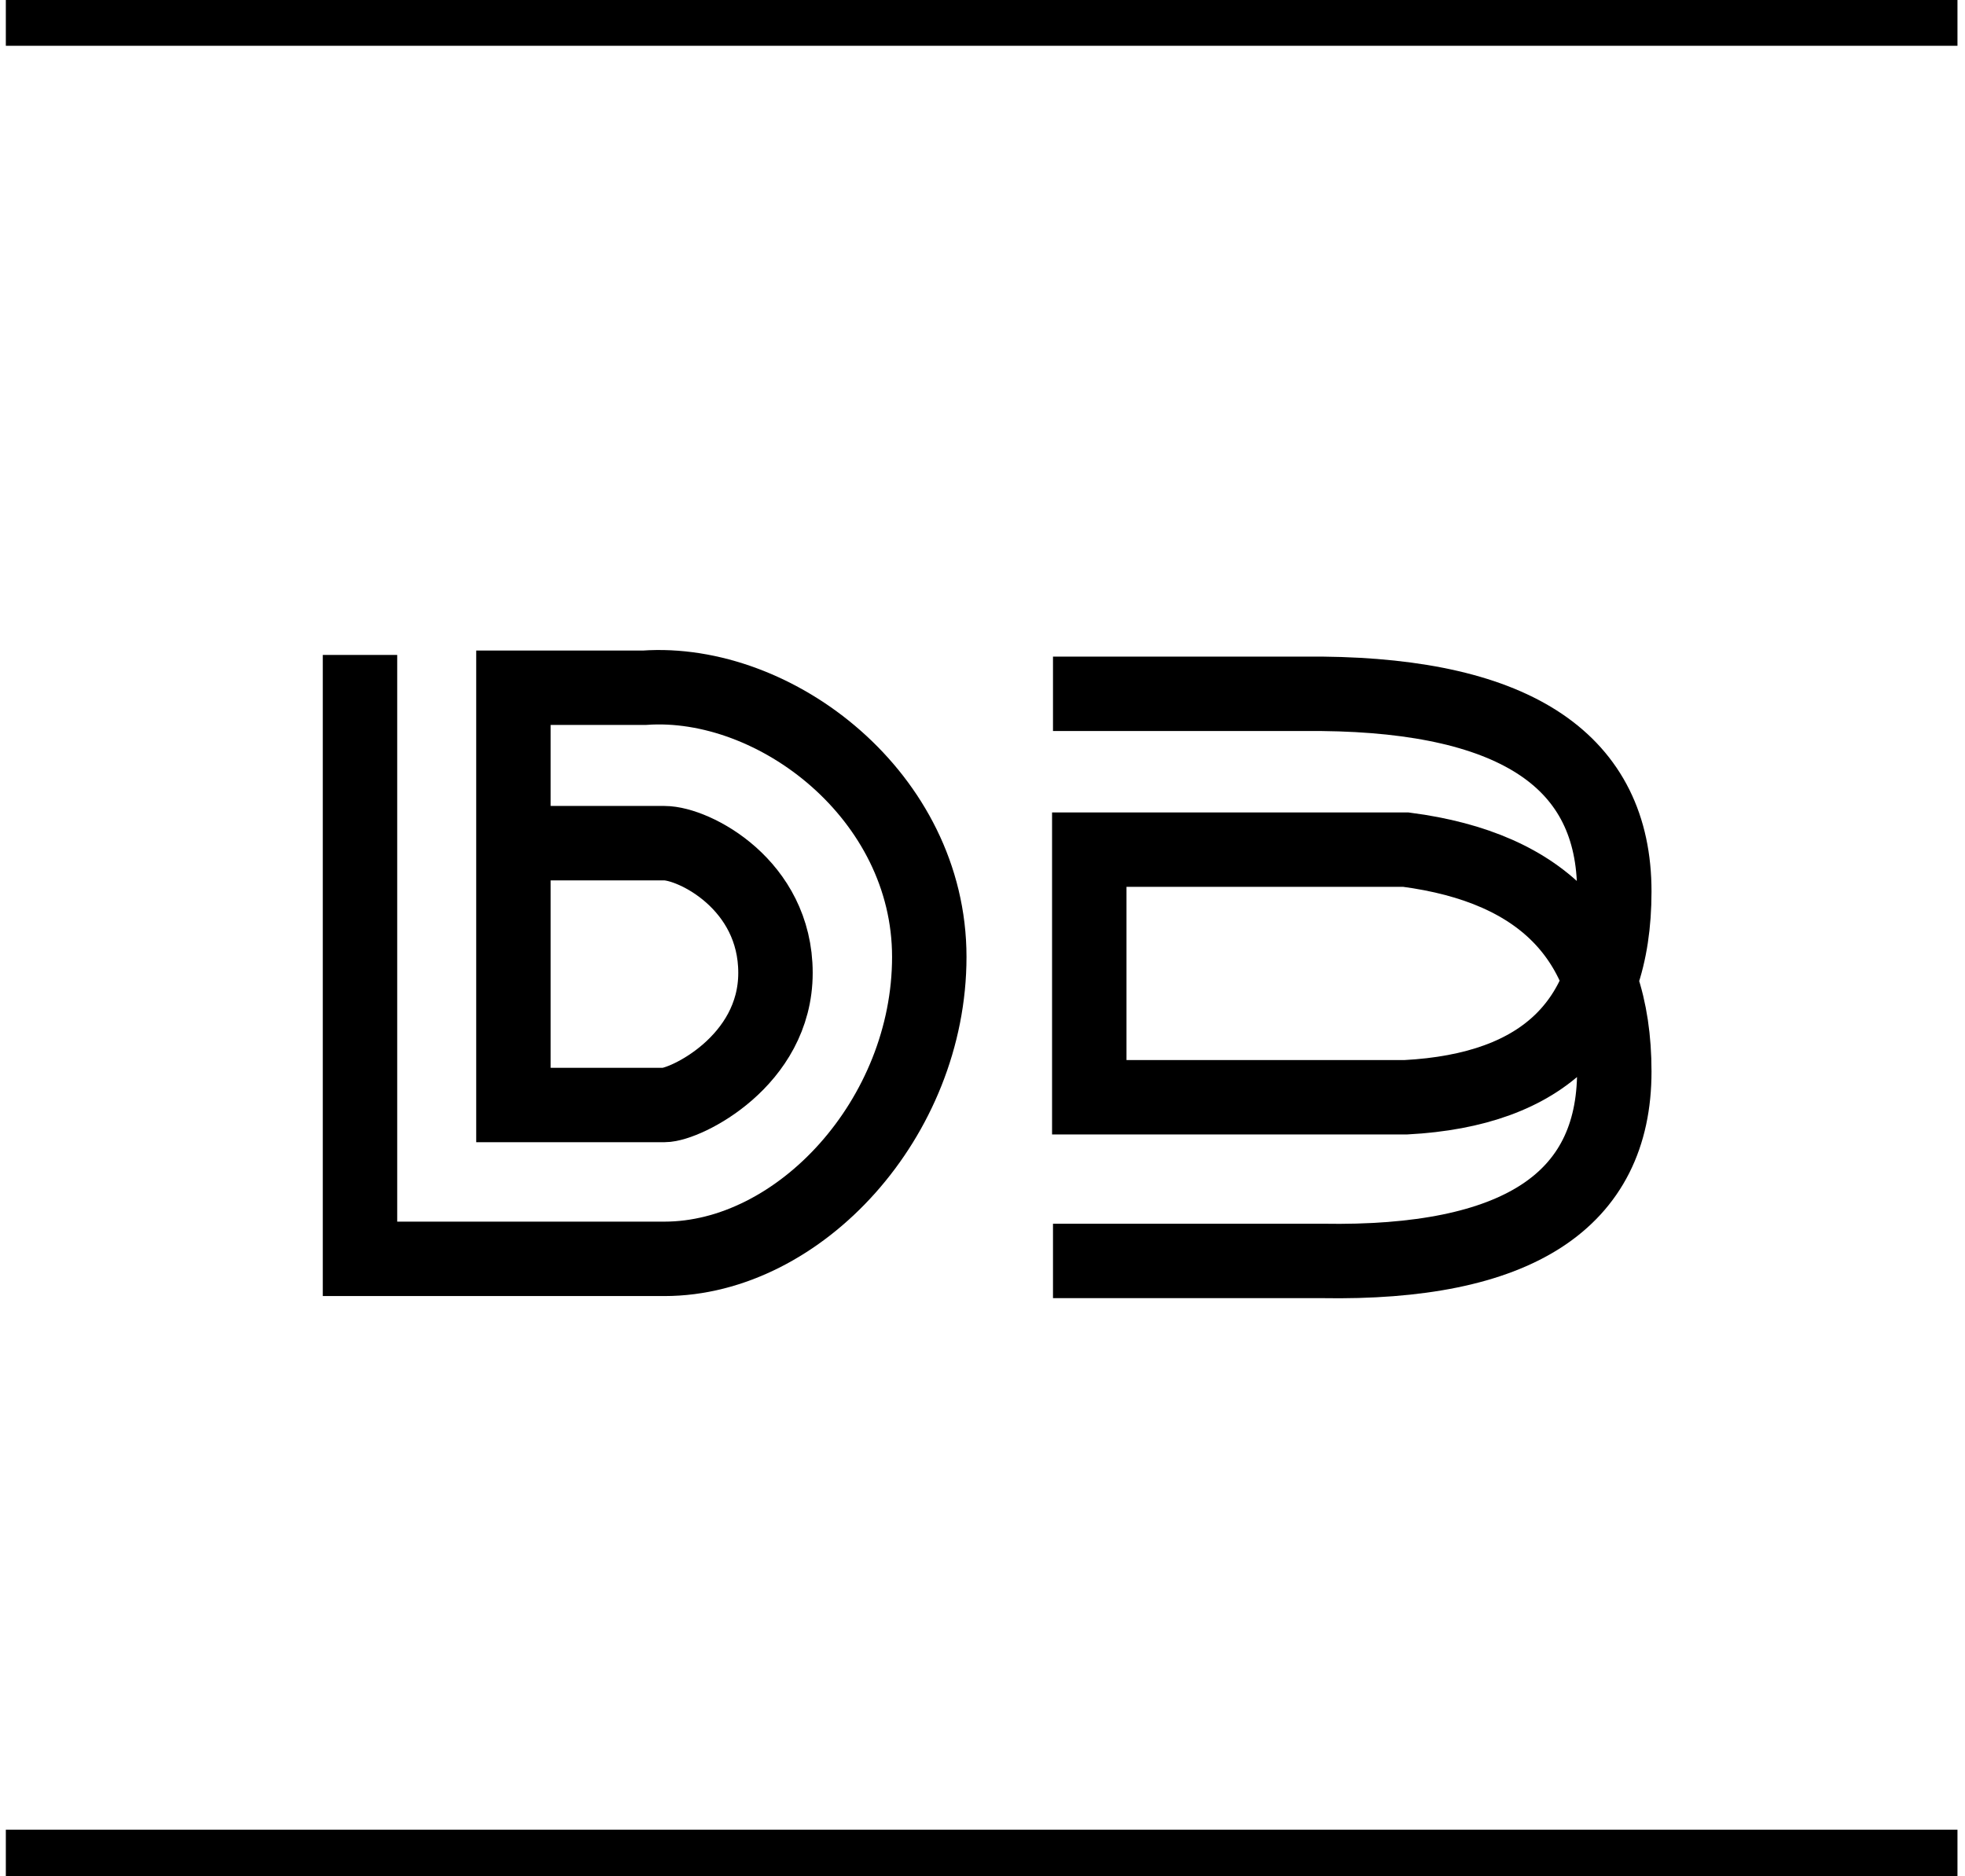
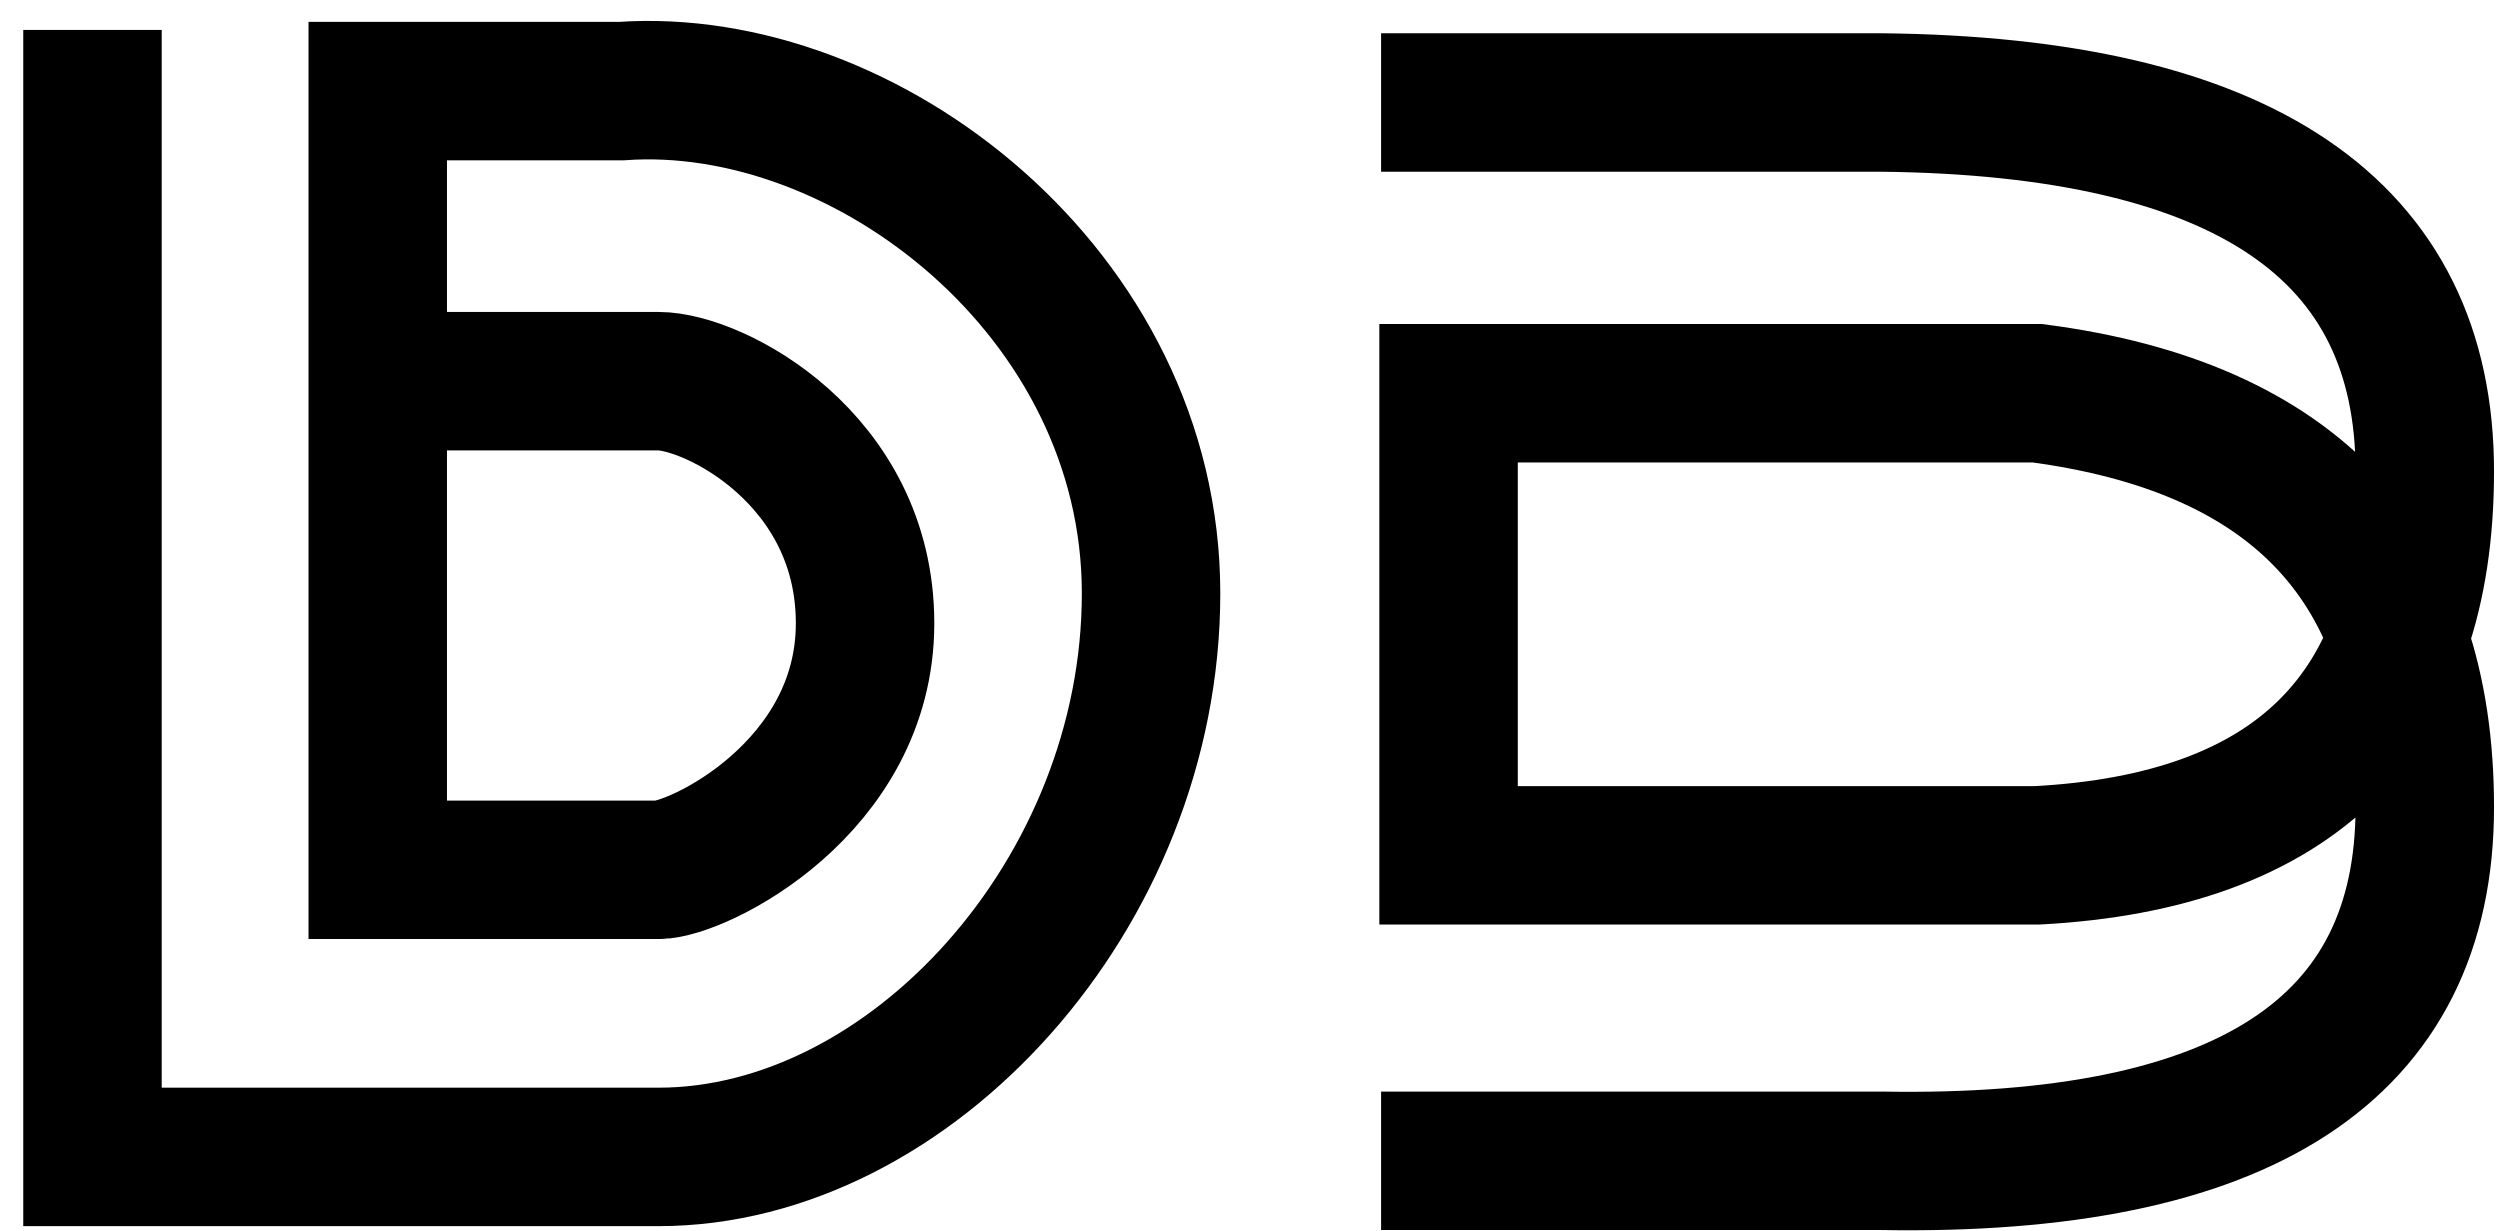
- <svg xmlns="http://www.w3.org/2000/svg" width="66px" height="63px" viewBox="0 0 66 63" version="1.1">
-   <g id="Design-System" stroke="none" stroke-width="1" fill="none" fill-rule="evenodd">
-     <g id="Desktop-HD-Copy-4" stroke="#000000" stroke-width="2.5">
-       <g id="logo-black">
-         <g id="db" transform="translate(12.0916, 22)">
-           <path d="M4.76063633e-13,-2.13162821e-14 L4.76063633e-13,20.286 C2.795,20.286 6.203,20.286 10.223,20.286 C14.768,20.286 19.121,15.544 19.121,10.143 C19.121,4.741 13.955,0.79 9.55,1.102 C7.903,1.102 6.437,1.102 5.153,1.102 L5.153,15.118 C6.734,15.118 8.424,15.118 10.223,15.118 C10.922,15.118 13.955,13.65 13.955,10.68 C13.955,7.71 11.216,6.323 10.223,6.323 C8.748,6.323 7.202,6.323 5.588,6.323" id="d" />
-           <path d="M23.276,1.306 L32.312,1.306 C38.857,1.375 42.129,3.589 42.129,7.947 C42.129,12.305 39.795,14.609 35.128,14.858 L24.495,14.858 L24.495,6.54 L35.128,6.54 C39.795,7.149 42.129,9.633 42.129,13.991 C42.129,18.349 38.857,20.471 32.312,20.356 L23.276,20.356" id="b" />
-         </g>
-         <g id="lines">
-           <path d="M0.196,62.712 L65.747,62.712" id="lowerline" />
-           <path d="M0.196,0.288 L65.747,0.288" id="upperline" />
+ <svg xmlns="http://www.w3.org/2000/svg" width="65px" height="32px" viewBox="0 0 65 32" version="1.1">
+   <g id="Home" stroke="none" stroke-width="1" fill="none" fill-rule="evenodd">
+     <g id="Desktop-HD-Copy-2" transform="translate(-687, -31)" stroke="#000000">
+       <g id="UI/logo-black" transform="translate(672, 0)">
+         <g id="logo-black-copy-2">
+           <g id="db" transform="translate(17.40458, 31.77778)" stroke-width="3.6">
+             <path d="M6.85243108e-13,-3.07901852e-14 L6.85243108e-13,29.302 C4.023,29.302 8.928,29.302 14.716,29.302 C21.257,29.302 27.523,22.453 27.523,14.651 C27.523,6.849 20.087,1.142 13.746,1.591 C11.375,1.591 9.266,1.591 7.417,1.591 L7.417,21.837 C9.693,21.837 12.126,21.837 14.716,21.837 C15.721,21.837 20.087,19.717 20.087,15.427 C20.087,11.136 16.145,9.133 14.716,9.133 C12.591,9.133 10.367,9.133 8.043,9.133" id="d" />
+             <path d="M33.504,1.887 L46.51,1.887 C55.93,1.986 60.64,5.183 60.64,11.479 C60.64,17.774 57.281,21.101 50.563,21.461 L35.258,21.461 L35.258,9.446 L50.563,9.446 C57.281,10.326 60.64,13.914 60.64,20.209 C60.64,26.504 55.93,29.569 46.51,29.403 L33.504,29.403" id="b" />
+           </g>
+           <g id="lines" opacity="0" stroke-width="3.6">
+             <line x1="0.282" y1="90.584" x2="94.636" y2="90.584" id="lowerline" />
+             <line x1="0.282" y1="0.416" x2="94.636" y2="0.416" id="upperline" />
+           </g>
        </g>
      </g>
    </g>
  </g>
</svg>
